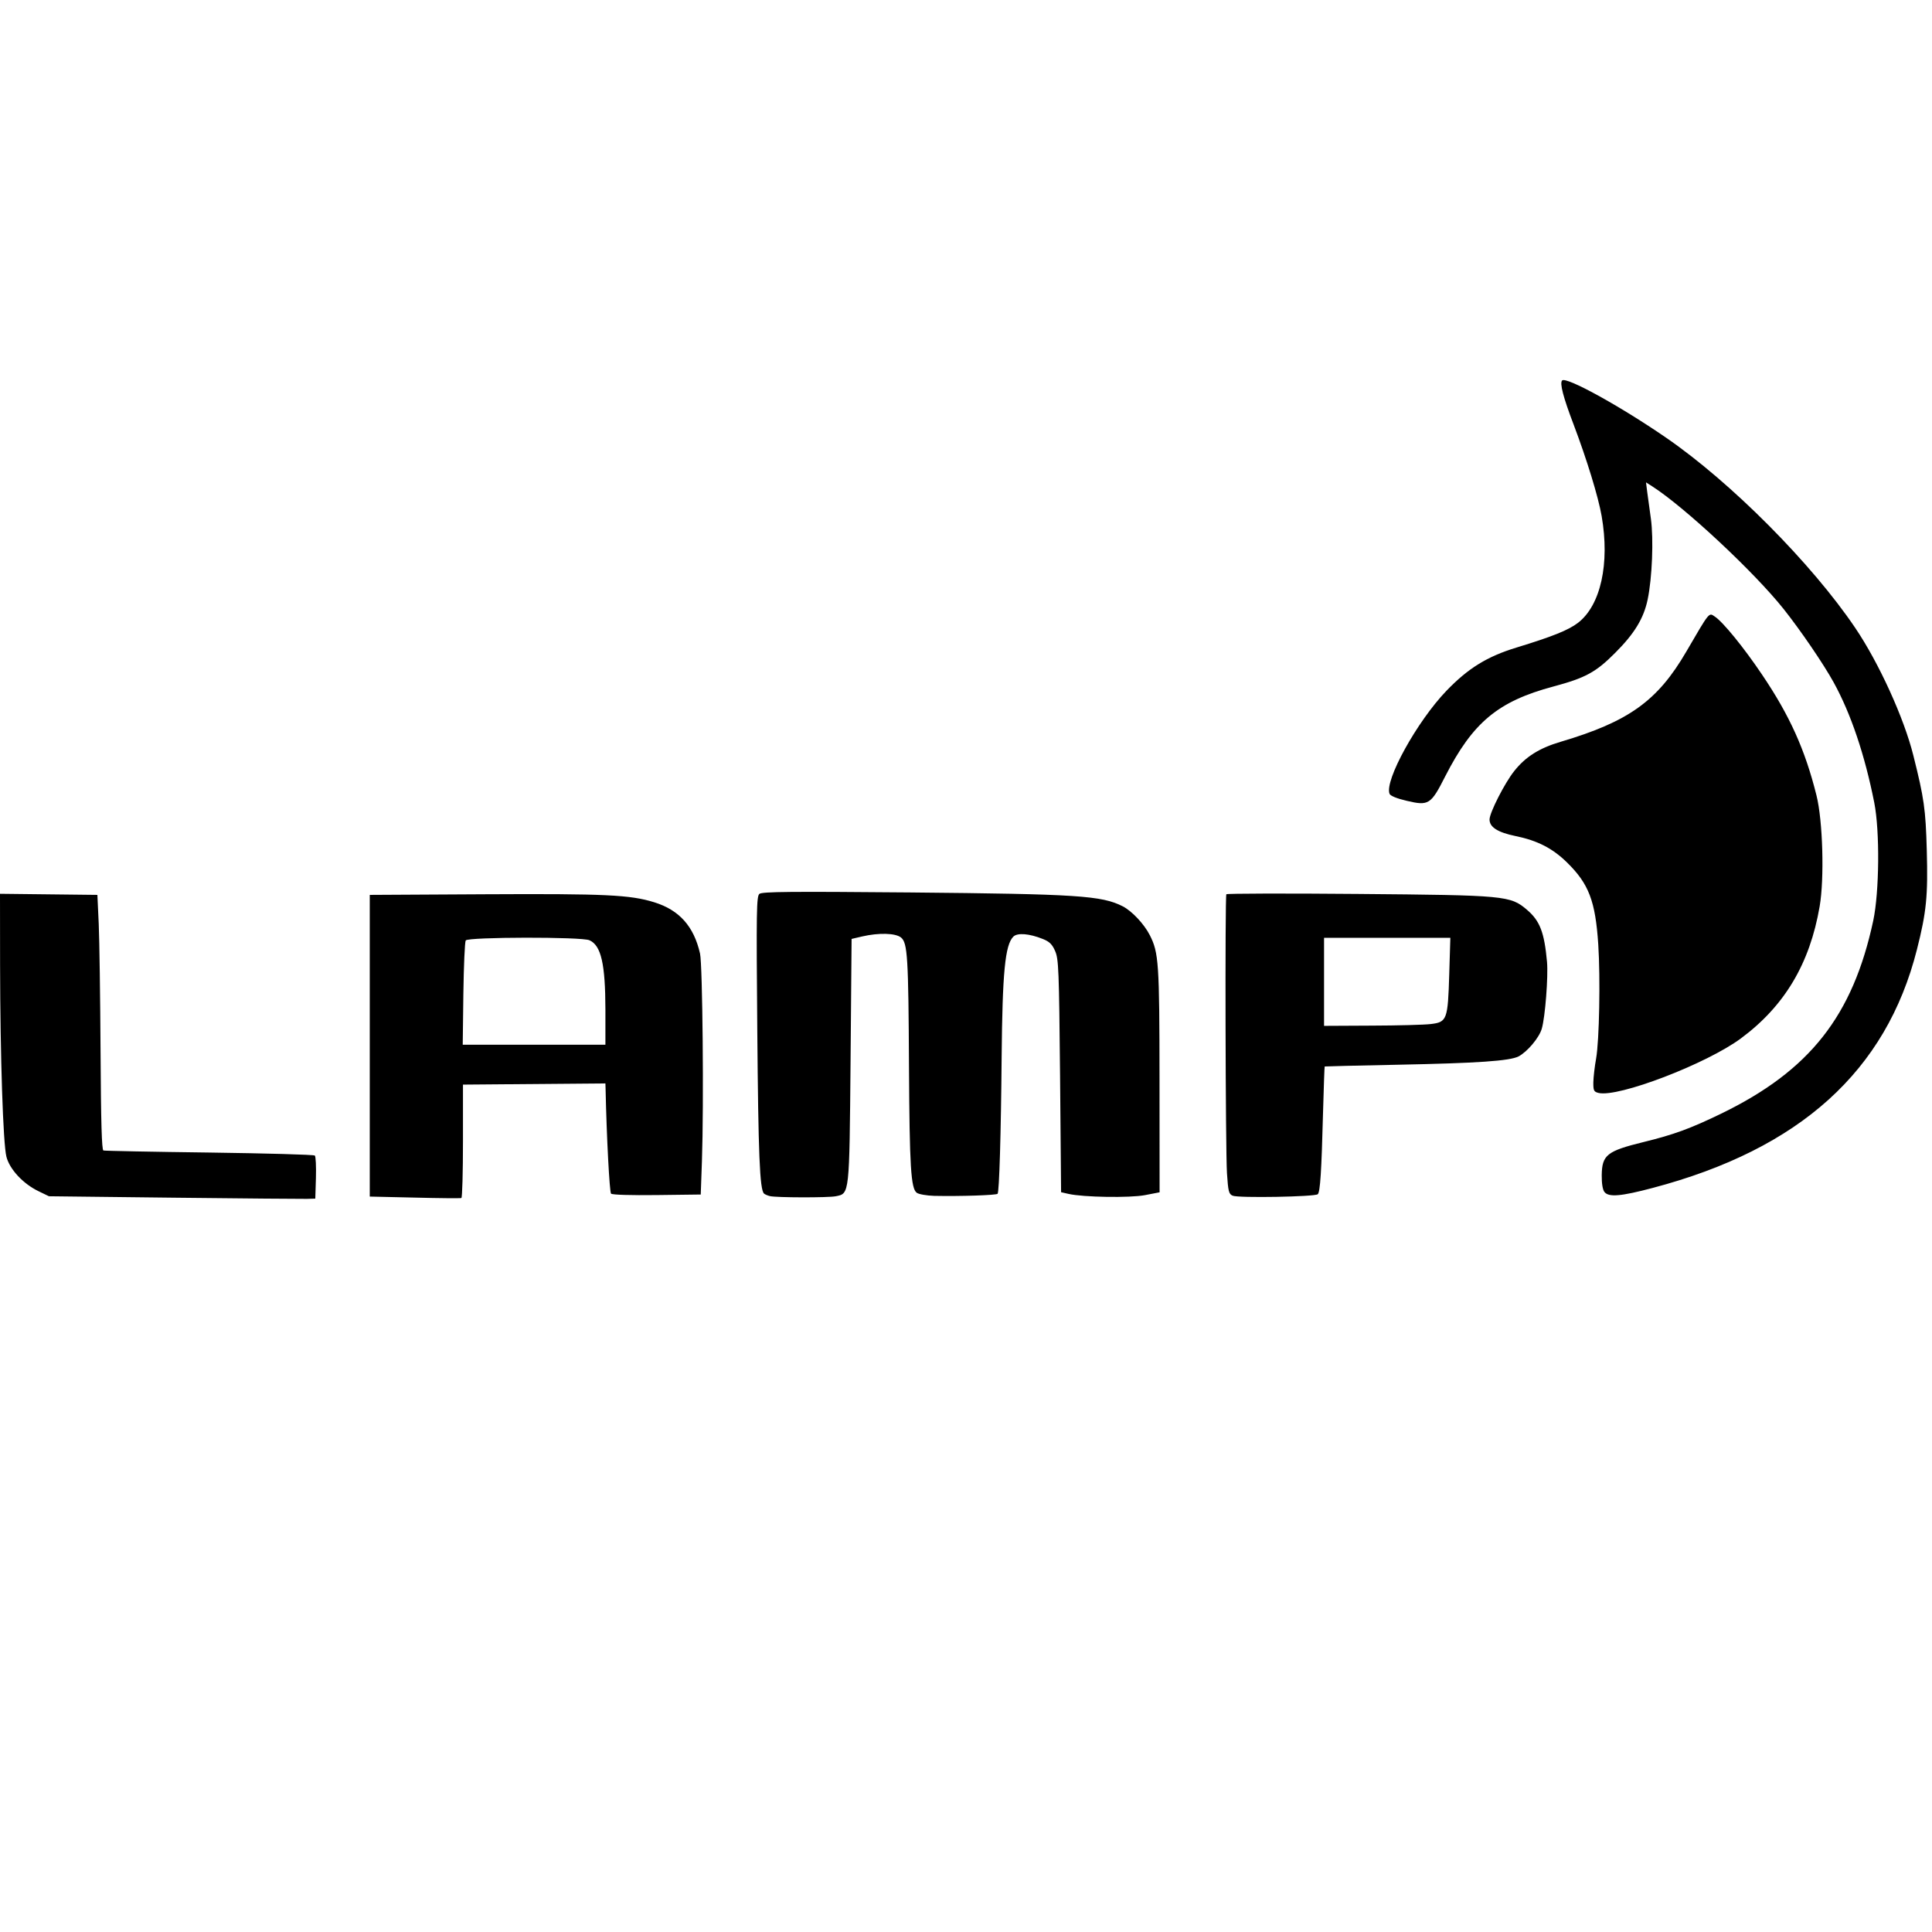
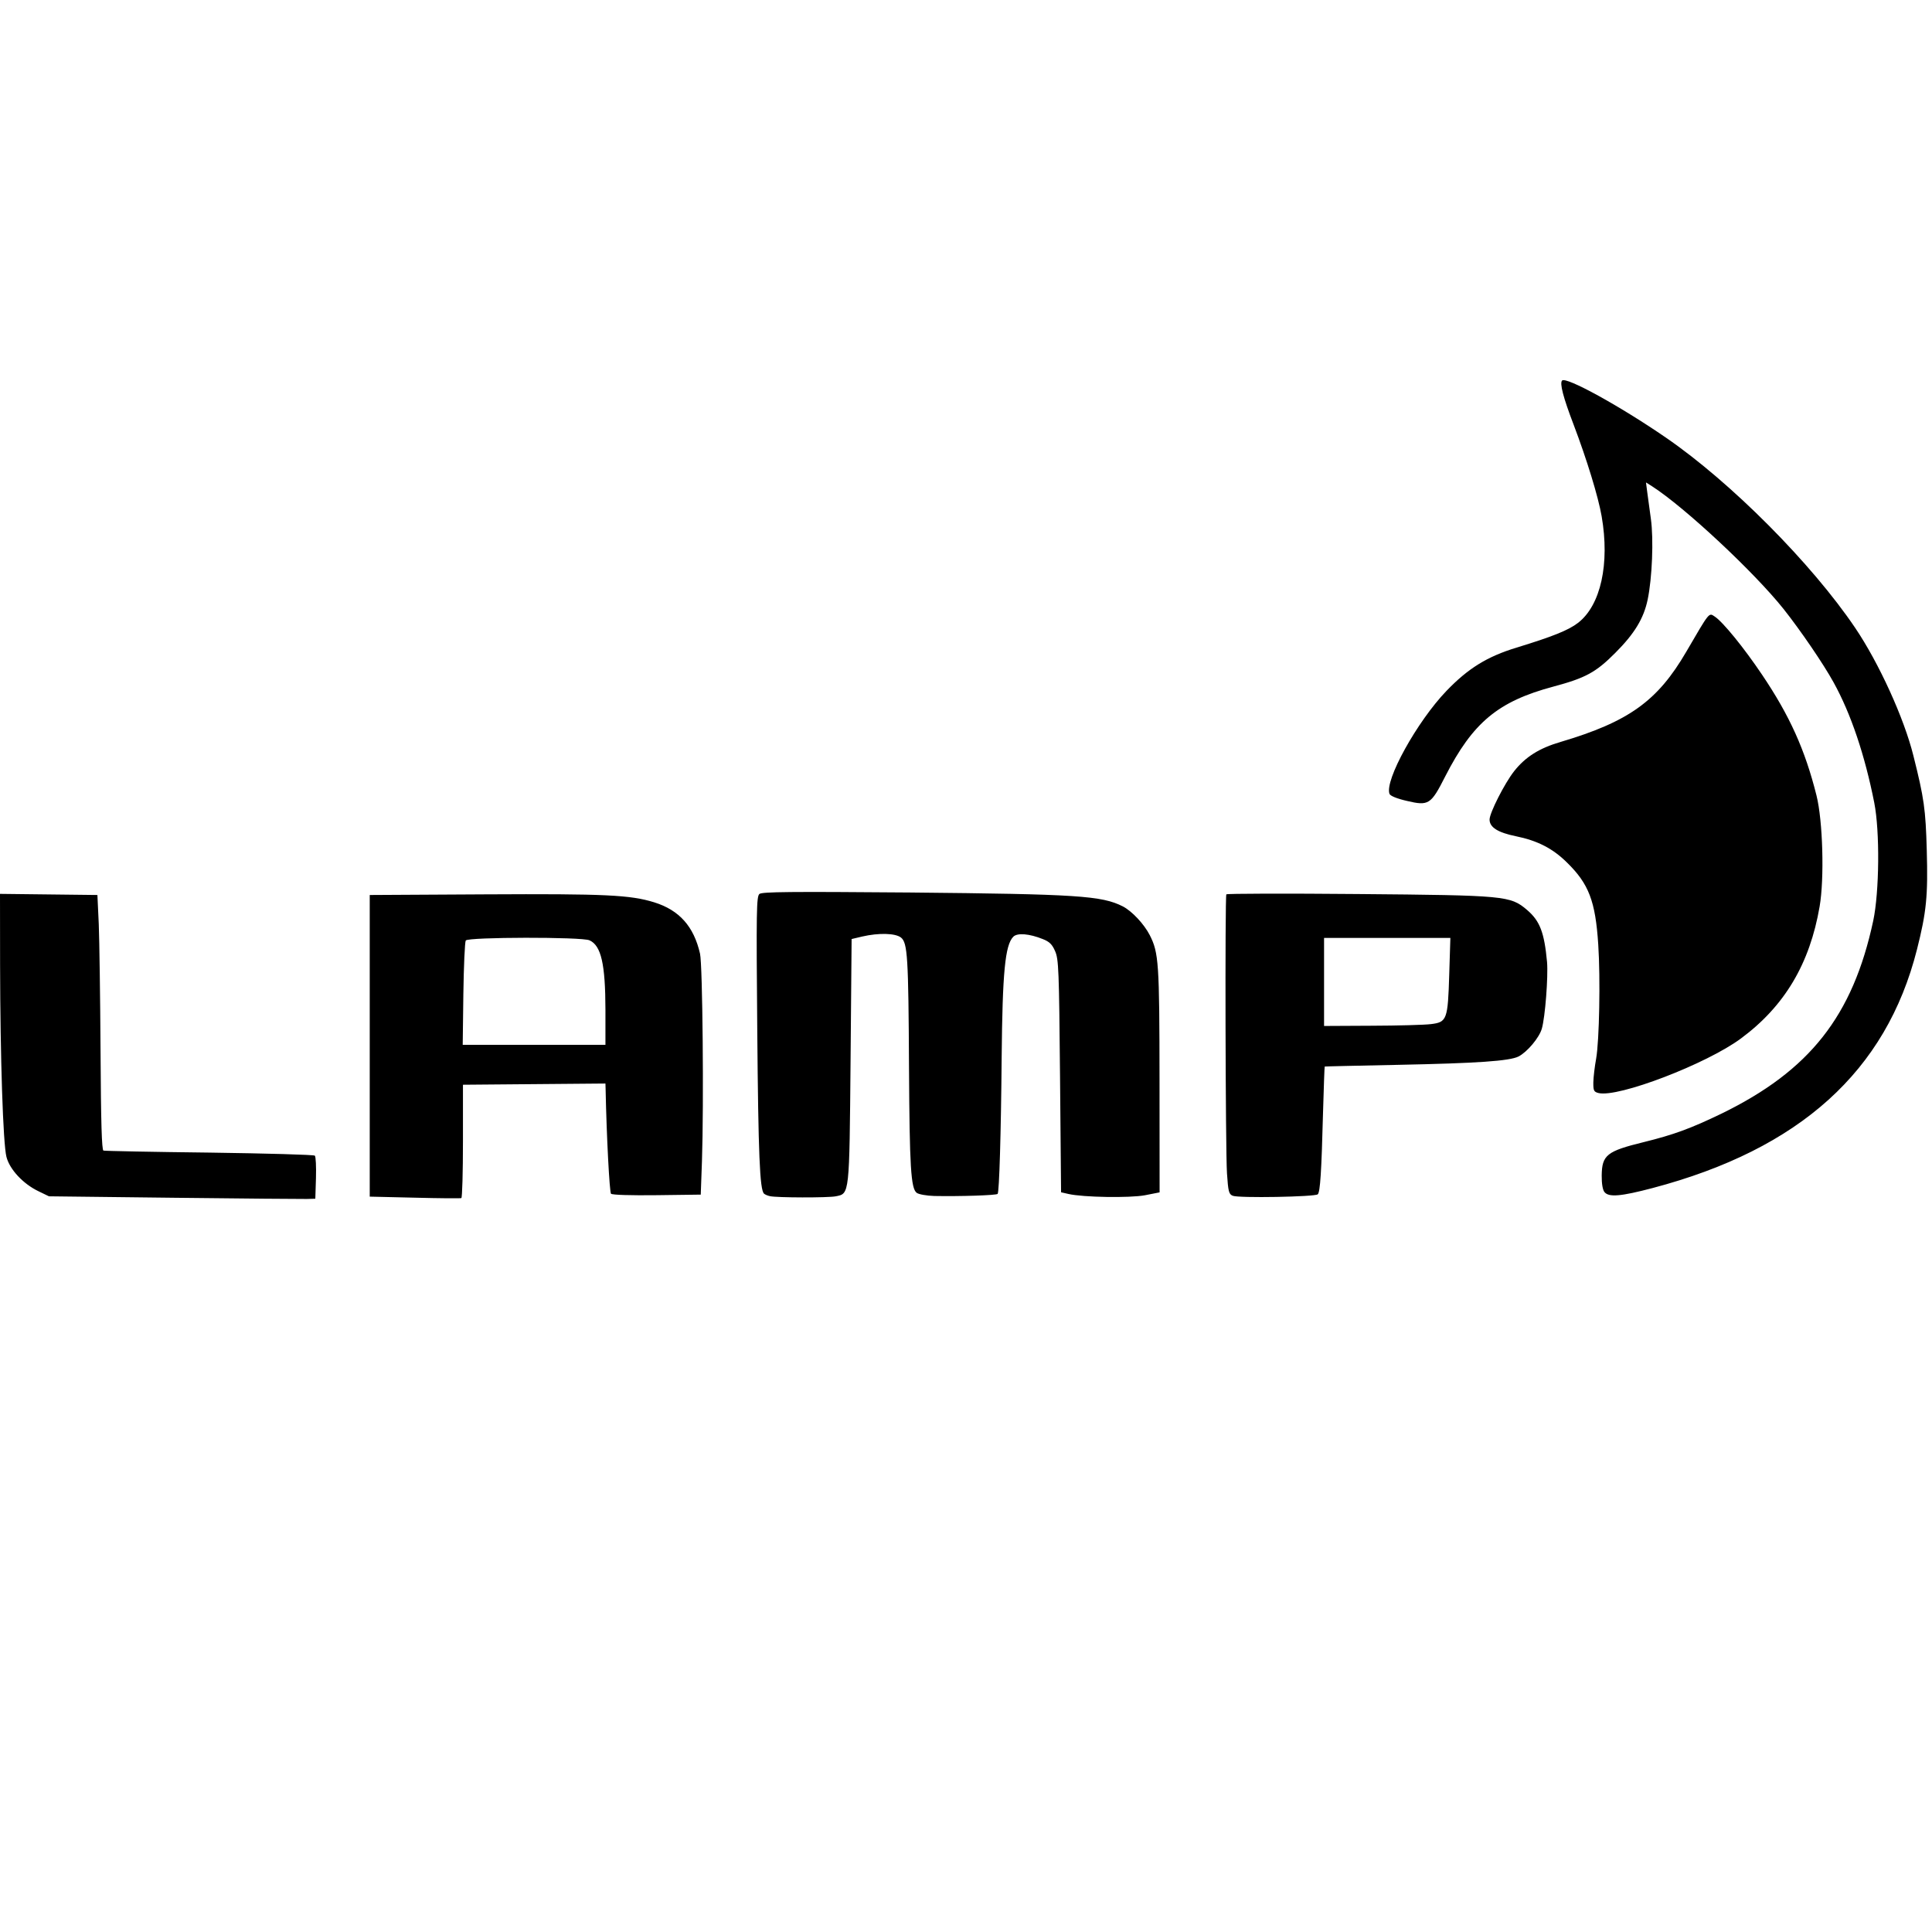
- <svg xmlns="http://www.w3.org/2000/svg" width="128" height="128" viewBox="0 0 128 128" fill="none">
-   <path fill-rule="evenodd" clip-rule="evenodd" d="M11.509 79.35C16.058 79.402 20.029 79.433 20.333 79.428L20.889 79.412L20.931 78.038C20.952 77.283 20.921 76.616 20.858 76.559C20.8 76.496 17.658 76.412 13.881 76.359C10.104 76.312 6.94 76.249 6.851 76.223C6.741 76.186 6.689 74.361 6.662 69.676C6.641 66.098 6.589 62.3 6.542 61.23L6.452 59.289L0 59.216L0.005 63.9C0.016 70.07 0.205 75.766 0.425 76.637C0.64 77.472 1.532 78.431 2.56 78.925L3.242 79.255L11.509 79.35ZM27.483 79.344C29.125 79.386 30.515 79.397 30.568 79.371C30.626 79.35 30.673 77.65 30.673 75.593V71.858L40.11 71.78L40.121 72.126C40.189 75.342 40.383 78.977 40.483 79.082C40.561 79.161 41.799 79.197 43.525 79.176L46.426 79.14L46.505 76.915C46.636 73.17 46.547 63.942 46.379 63.176C45.97 61.372 45.005 60.291 43.342 59.777C41.752 59.284 40.115 59.205 32.131 59.247L24.498 59.289V79.276L27.483 79.344ZM40.11 66.891V69.214H30.657L30.699 65.847C30.725 63.995 30.793 62.405 30.856 62.306C31.009 62.075 38.542 62.059 39.056 62.295C39.827 62.641 40.105 63.864 40.11 66.891ZM51.006 79.245C51.431 79.35 54.872 79.355 55.37 79.255C56.288 79.072 56.273 79.224 56.352 70.253L56.42 62.206L57.117 62.043C58.23 61.786 59.321 61.818 59.693 62.111C60.129 62.468 60.186 63.386 60.223 70.72C60.26 77.293 60.349 78.741 60.737 79.024C60.873 79.124 61.393 79.213 61.896 79.229C63.612 79.266 65.999 79.187 66.093 79.092C66.203 78.982 66.319 75.079 66.361 70.049C66.413 64.425 66.586 62.605 67.137 62.054C67.405 61.786 68.197 61.849 69.094 62.211C69.529 62.384 69.713 62.563 69.907 63.014C70.138 63.544 70.164 64.252 70.232 71.292L70.3 78.987L70.788 79.098C71.769 79.323 74.849 79.371 75.85 79.182L76.826 78.993L76.821 71.57C76.816 63.78 76.769 63.119 76.176 61.954C75.803 61.22 74.995 60.359 74.382 60.045C72.992 59.336 71.381 59.231 60.275 59.127C52.37 59.058 50.492 59.074 50.313 59.221C50.119 59.384 50.104 60.317 50.172 68.26C50.24 76.496 50.334 78.809 50.618 79.077C50.681 79.134 50.854 79.208 51.006 79.245ZM81.668 79.218C82.035 79.381 87.14 79.292 87.308 79.119C87.465 78.961 87.554 77.618 87.654 73.726C87.701 72.052 87.748 70.668 87.764 70.657C87.78 70.647 89.946 70.594 92.58 70.542C97.904 70.437 100.018 70.29 100.606 69.991C101.188 69.686 101.98 68.748 102.148 68.15C102.374 67.378 102.578 64.698 102.494 63.732C102.316 61.776 102.028 61.015 101.172 60.281C100.066 59.336 99.756 59.31 89.962 59.226C85.204 59.184 81.28 59.195 81.249 59.247C81.154 59.405 81.191 76.212 81.29 77.728C81.369 78.935 81.411 79.108 81.668 79.218ZM94.799 67.845C94.379 67.898 92.616 67.945 90.88 67.95L87.722 67.966V62.132H96.089L96.016 64.546C95.927 67.552 95.864 67.719 94.799 67.845ZM106.303 78.977C106.591 79.329 107.394 79.26 109.492 78.704C119.245 76.129 124.968 70.961 127.003 62.904C127.633 60.422 127.738 59.347 127.654 56.331C127.58 53.608 127.475 52.884 126.767 50.062C126.148 47.57 124.48 43.913 122.911 41.595C120.026 37.325 114.675 31.948 110.369 28.989C107.31 26.885 103.764 24.939 103.496 25.206C103.323 25.38 103.565 26.313 104.257 28.128C105.128 30.431 105.889 32.902 106.114 34.193C106.66 37.346 106.051 40.105 104.546 41.264C103.916 41.747 102.862 42.172 100.475 42.901C98.528 43.494 97.264 44.275 95.827 45.77C93.886 47.79 91.719 51.709 92.06 52.59C92.113 52.727 92.548 52.905 93.204 53.057C94.652 53.398 94.799 53.309 95.743 51.447C97.579 47.853 99.247 46.463 102.919 45.482C105.049 44.91 105.731 44.538 107.011 43.252C108.286 41.978 108.9 40.971 109.162 39.717C109.461 38.279 109.561 35.735 109.377 34.376C109.288 33.726 109.178 32.918 109.13 32.577L109.052 31.958L109.456 32.215C111.622 33.605 116.223 37.902 118.164 40.341C119.302 41.773 120.803 43.976 121.479 45.199C122.628 47.281 123.551 50.025 124.176 53.183C124.548 55.082 124.511 59.085 124.108 60.994C122.754 67.31 119.9 70.93 114.041 73.778C112.005 74.765 110.893 75.174 108.894 75.662C106.46 76.26 106.135 76.517 106.119 77.87C106.114 78.421 106.182 78.83 106.303 78.977ZM105.904 72.409C107.2 72.729 113.065 70.484 115.342 68.795C118.232 66.654 119.906 63.843 120.556 60.055C120.876 58.203 120.766 54.368 120.346 52.695C119.591 49.668 118.573 47.407 116.737 44.69C115.53 42.896 114.146 41.196 113.605 40.845C113.212 40.582 113.285 40.488 111.717 43.179C109.818 46.437 107.913 47.806 103.402 49.144C101.98 49.563 101.068 50.14 100.317 51.09C99.683 51.887 98.686 53.849 98.686 54.295C98.686 54.804 99.237 55.15 100.412 55.392C101.854 55.685 102.867 56.205 103.816 57.138C105.264 58.555 105.7 59.698 105.889 62.573C106.035 64.845 105.957 68.926 105.747 70.127C105.652 70.652 105.569 71.365 105.563 71.706C105.558 72.252 105.595 72.331 105.904 72.409Z" fill="black" />
+ <svg xmlns="http://www.w3.org/2000/svg" width="24" height="24" viewBox="0 0 24 24" fill="none">
+   <path fill-rule="evenodd" clip-rule="evenodd" d="M2.158 14.879C3.011 14.889 3.755 14.895 3.812 14.894L3.917 14.891L3.925 14.633C3.929 14.492 3.923 14.367 3.911 14.356C3.9 14.344 3.311 14.328 2.603 14.318C1.894 14.31 1.301 14.298 1.285 14.293C1.264 14.286 1.254 13.944 1.249 13.065C1.245 12.395 1.235 11.682 1.227 11.482L1.21 11.118L0 11.104L0.001 11.982C0.003 13.139 0.038 14.207 0.08 14.371C0.12 14.527 0.287 14.707 0.48 14.799L0.608 14.861L2.158 14.879ZM5.153 14.878C5.461 14.886 5.722 14.888 5.731 14.883C5.742 14.879 5.751 14.56 5.751 14.175V13.475L7.521 13.46L7.523 13.525C7.535 14.128 7.572 14.809 7.59 14.829C7.605 14.844 7.837 14.851 8.161 14.847L8.705 14.84L8.72 14.423C8.744 13.72 8.728 11.99 8.696 11.847C8.619 11.508 8.438 11.306 8.127 11.209C7.829 11.117 7.522 11.102 6.025 11.11L4.593 11.118V14.865L5.153 14.878ZM7.521 12.543V12.979H5.748L5.756 12.347C5.761 12 5.774 11.702 5.786 11.683C5.814 11.64 7.227 11.637 7.323 11.681C7.468 11.746 7.52 11.976 7.521 12.543ZM9.564 14.859C9.643 14.879 10.289 14.88 10.382 14.861C10.554 14.827 10.551 14.855 10.566 13.174L10.579 11.665L10.71 11.634C10.918 11.586 11.123 11.592 11.193 11.647C11.274 11.714 11.285 11.886 11.292 13.261C11.299 14.493 11.315 14.765 11.388 14.818C11.414 14.837 11.511 14.854 11.606 14.857C11.927 14.863 12.375 14.849 12.393 14.831C12.413 14.81 12.435 14.078 12.443 13.135C12.453 12.081 12.485 11.739 12.588 11.636C12.638 11.586 12.787 11.598 12.955 11.666C13.037 11.698 13.071 11.732 13.107 11.816C13.151 11.915 13.156 12.048 13.168 13.368L13.181 14.811L13.273 14.832C13.457 14.874 14.034 14.883 14.222 14.848L14.405 14.812L14.404 13.42C14.403 11.96 14.394 11.836 14.283 11.617C14.213 11.48 14.062 11.318 13.947 11.259C13.686 11.127 13.384 11.107 11.302 11.087C9.819 11.075 9.467 11.078 9.434 11.105C9.397 11.136 9.394 11.311 9.407 12.8C9.42 14.344 9.438 14.778 9.491 14.828C9.503 14.839 9.535 14.853 9.564 14.859ZM15.313 14.854C15.382 14.885 16.339 14.868 16.37 14.836C16.4 14.806 16.416 14.555 16.435 13.825C16.444 13.511 16.453 13.251 16.456 13.249C16.459 13.247 16.865 13.238 17.359 13.228C18.357 13.208 18.753 13.18 18.864 13.124C18.973 13.067 19.121 12.891 19.153 12.779C19.195 12.634 19.233 12.132 19.218 11.951C19.184 11.584 19.13 11.441 18.97 11.304C18.762 11.127 18.704 11.122 16.868 11.106C15.976 11.098 15.24 11.1 15.234 11.11C15.216 11.139 15.223 14.291 15.242 14.575C15.257 14.801 15.265 14.834 15.313 14.854ZM17.775 12.722C17.696 12.732 17.366 12.741 17.04 12.742L16.448 12.745V11.651H18.017L18.003 12.103C17.986 12.667 17.974 12.698 17.775 12.722ZM19.932 14.809C19.986 14.875 20.136 14.862 20.53 14.758C22.358 14.275 23.431 13.306 23.813 11.796C23.931 11.33 23.951 11.129 23.935 10.563C23.921 10.053 23.902 9.917 23.769 9.388C23.653 8.92 23.34 8.235 23.046 7.8C22.505 6.999 21.502 5.991 20.694 5.436C20.121 5.042 19.456 4.677 19.405 4.727C19.373 4.76 19.418 4.935 19.548 5.275C19.712 5.707 19.854 6.17 19.896 6.412C19.999 7.003 19.885 7.521 19.602 7.738C19.484 7.829 19.287 7.908 18.839 8.045C18.474 8.156 18.237 8.303 17.968 8.583C17.604 8.962 17.197 9.696 17.261 9.862C17.271 9.887 17.353 9.921 17.476 9.949C17.747 10.013 17.775 9.996 17.952 9.647C18.296 8.974 18.609 8.713 19.297 8.529C19.697 8.422 19.825 8.352 20.065 8.111C20.304 7.872 20.419 7.683 20.468 7.448C20.524 7.178 20.543 6.701 20.508 6.447C20.491 6.325 20.471 6.173 20.462 6.109L20.447 5.993L20.523 6.041C20.929 6.302 21.792 7.108 22.156 7.565C22.369 7.834 22.651 8.247 22.777 8.476C22.993 8.866 23.166 9.381 23.283 9.973C23.353 10.329 23.346 11.079 23.27 11.438C23.016 12.622 22.481 13.3 21.383 13.835C21.001 14.019 20.792 14.096 20.418 14.188C19.961 14.3 19.9 14.348 19.897 14.602C19.896 14.705 19.909 14.782 19.932 14.809ZM19.857 13.578C20.1 13.638 21.2 13.217 21.627 12.9C22.169 12.499 22.482 11.972 22.604 11.261C22.664 10.914 22.644 10.195 22.565 9.881C22.423 9.314 22.232 8.89 21.888 8.38C21.662 8.044 21.402 7.725 21.301 7.659C21.227 7.61 21.241 7.593 20.947 8.097C20.591 8.708 20.234 8.965 19.388 9.216C19.121 9.294 18.95 9.402 18.809 9.58C18.691 9.73 18.504 10.098 18.504 10.181C18.504 10.277 18.607 10.342 18.827 10.387C19.098 10.442 19.288 10.539 19.465 10.714C19.737 10.98 19.819 11.194 19.854 11.733C19.882 12.159 19.867 12.925 19.828 13.15C19.81 13.248 19.794 13.382 19.793 13.446C19.792 13.548 19.799 13.563 19.857 13.578Z" fill="black" />
</svg>
